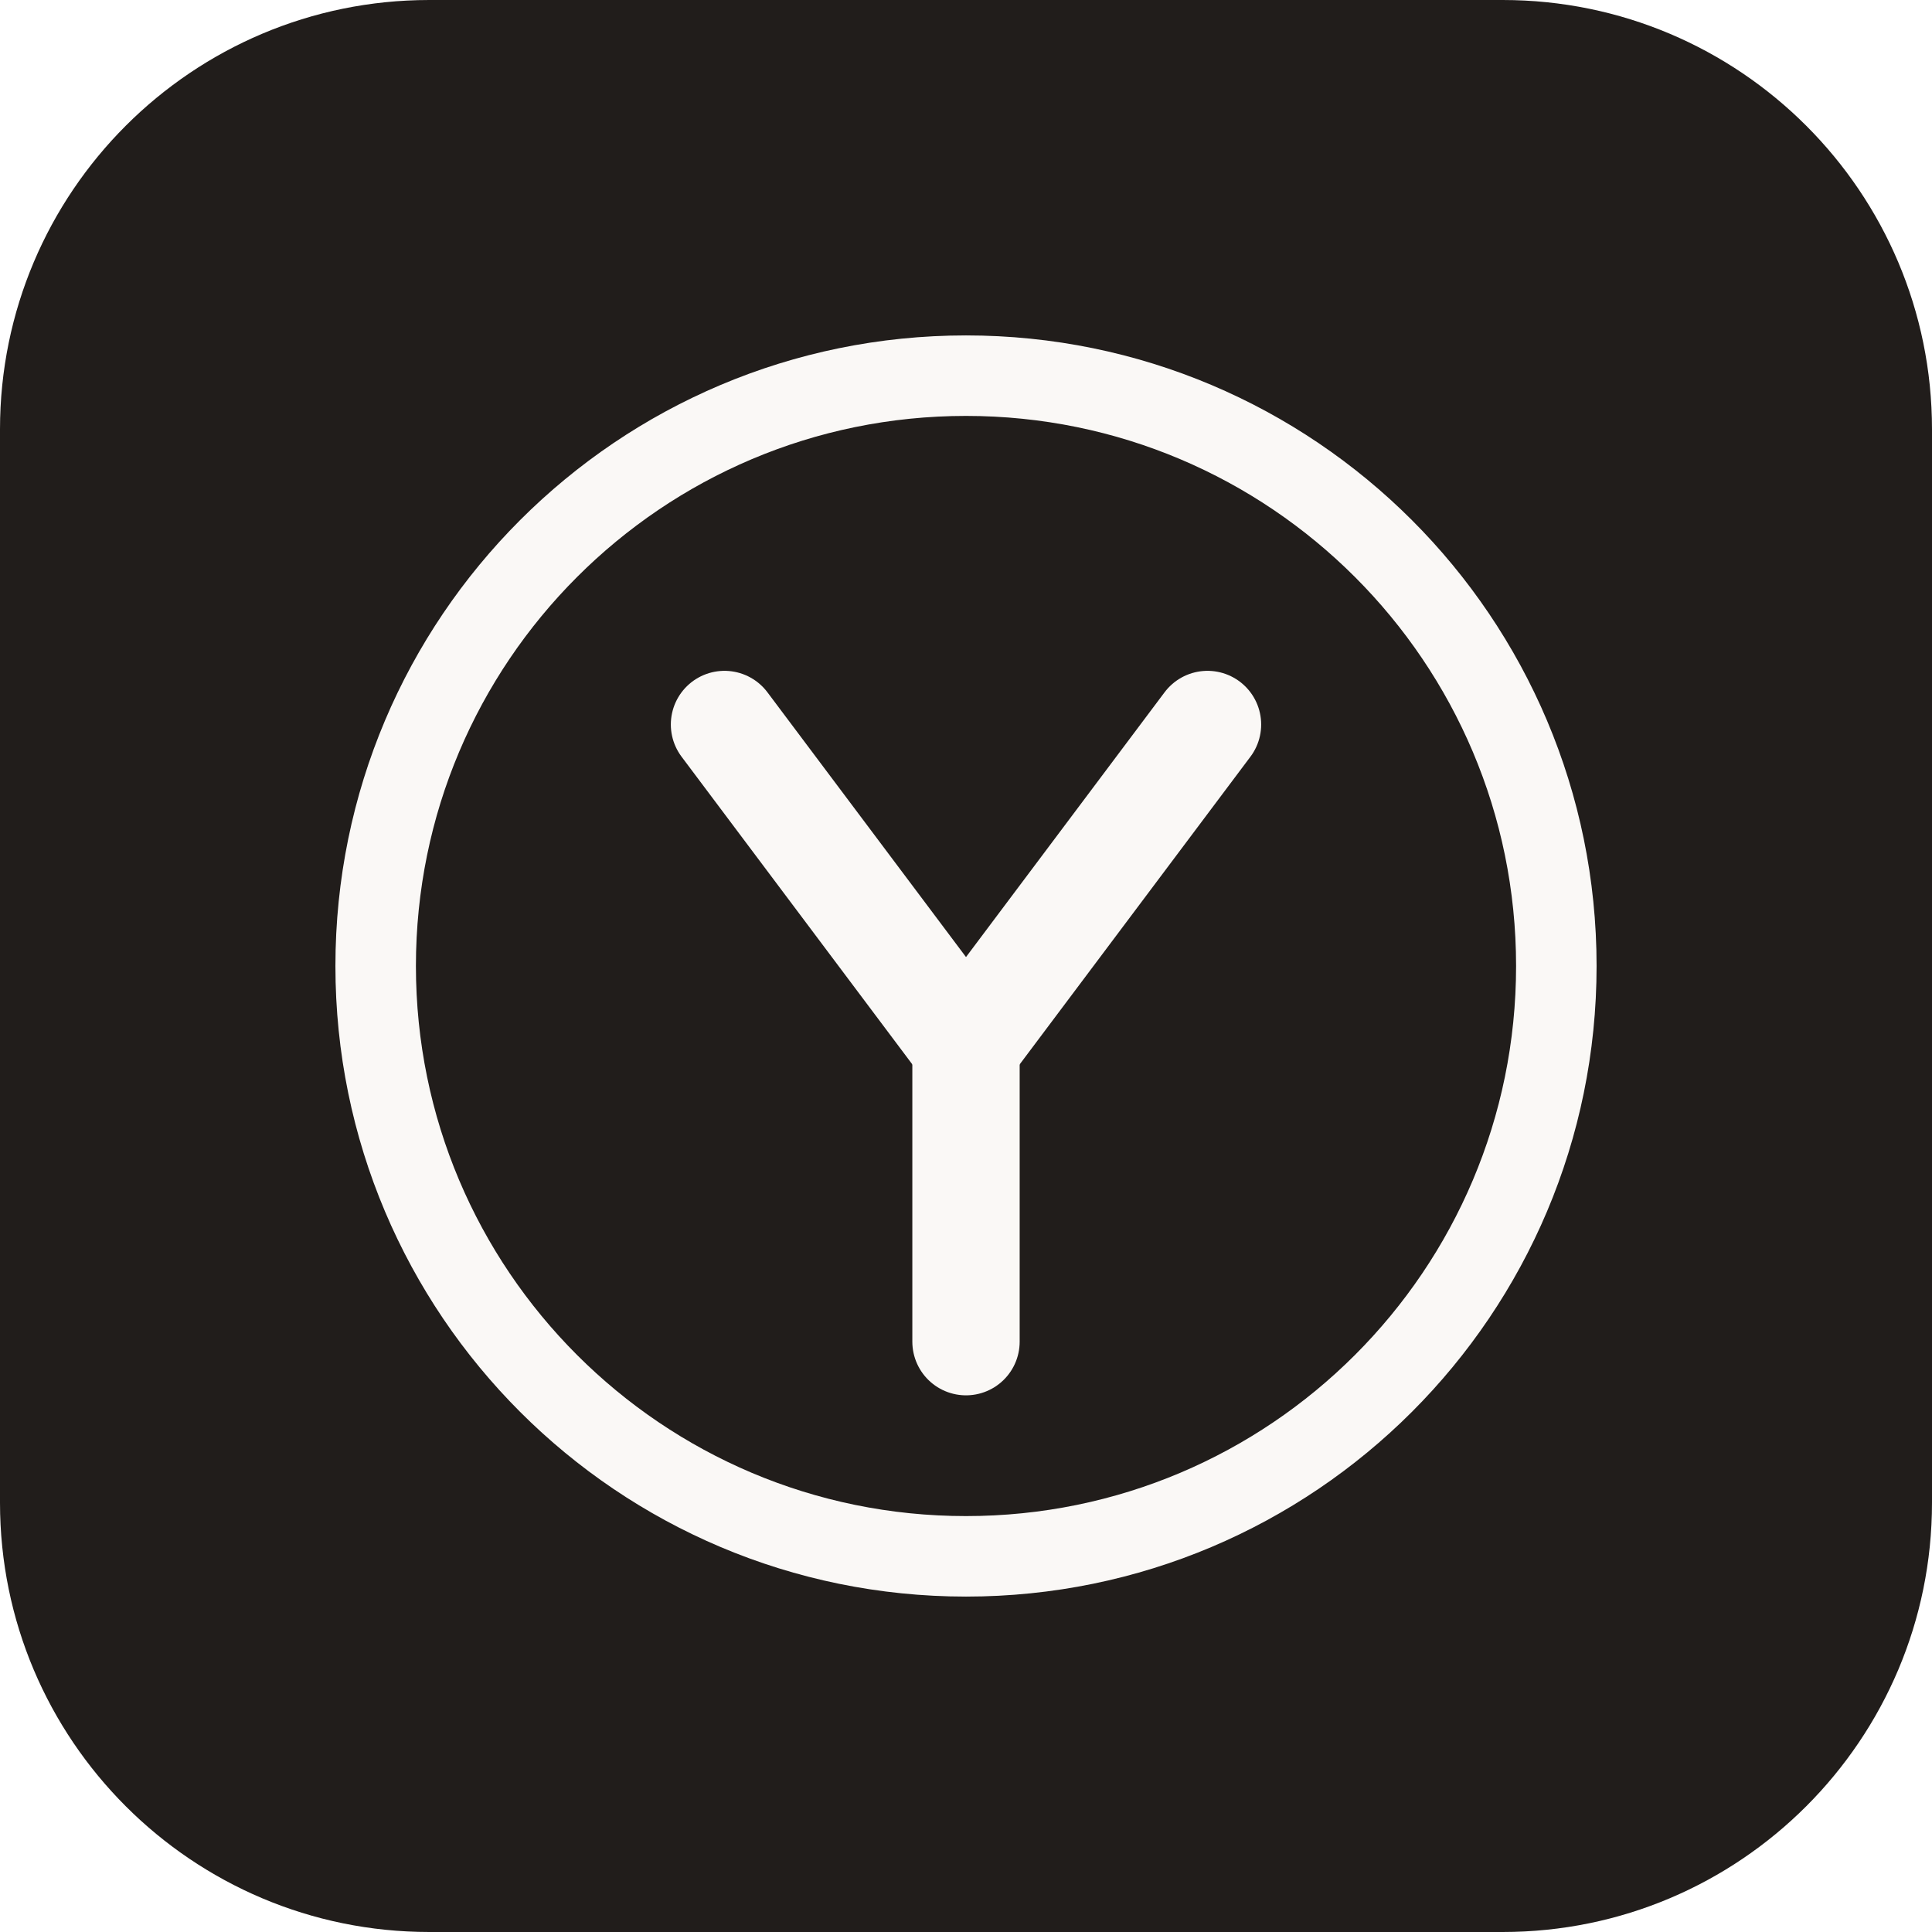
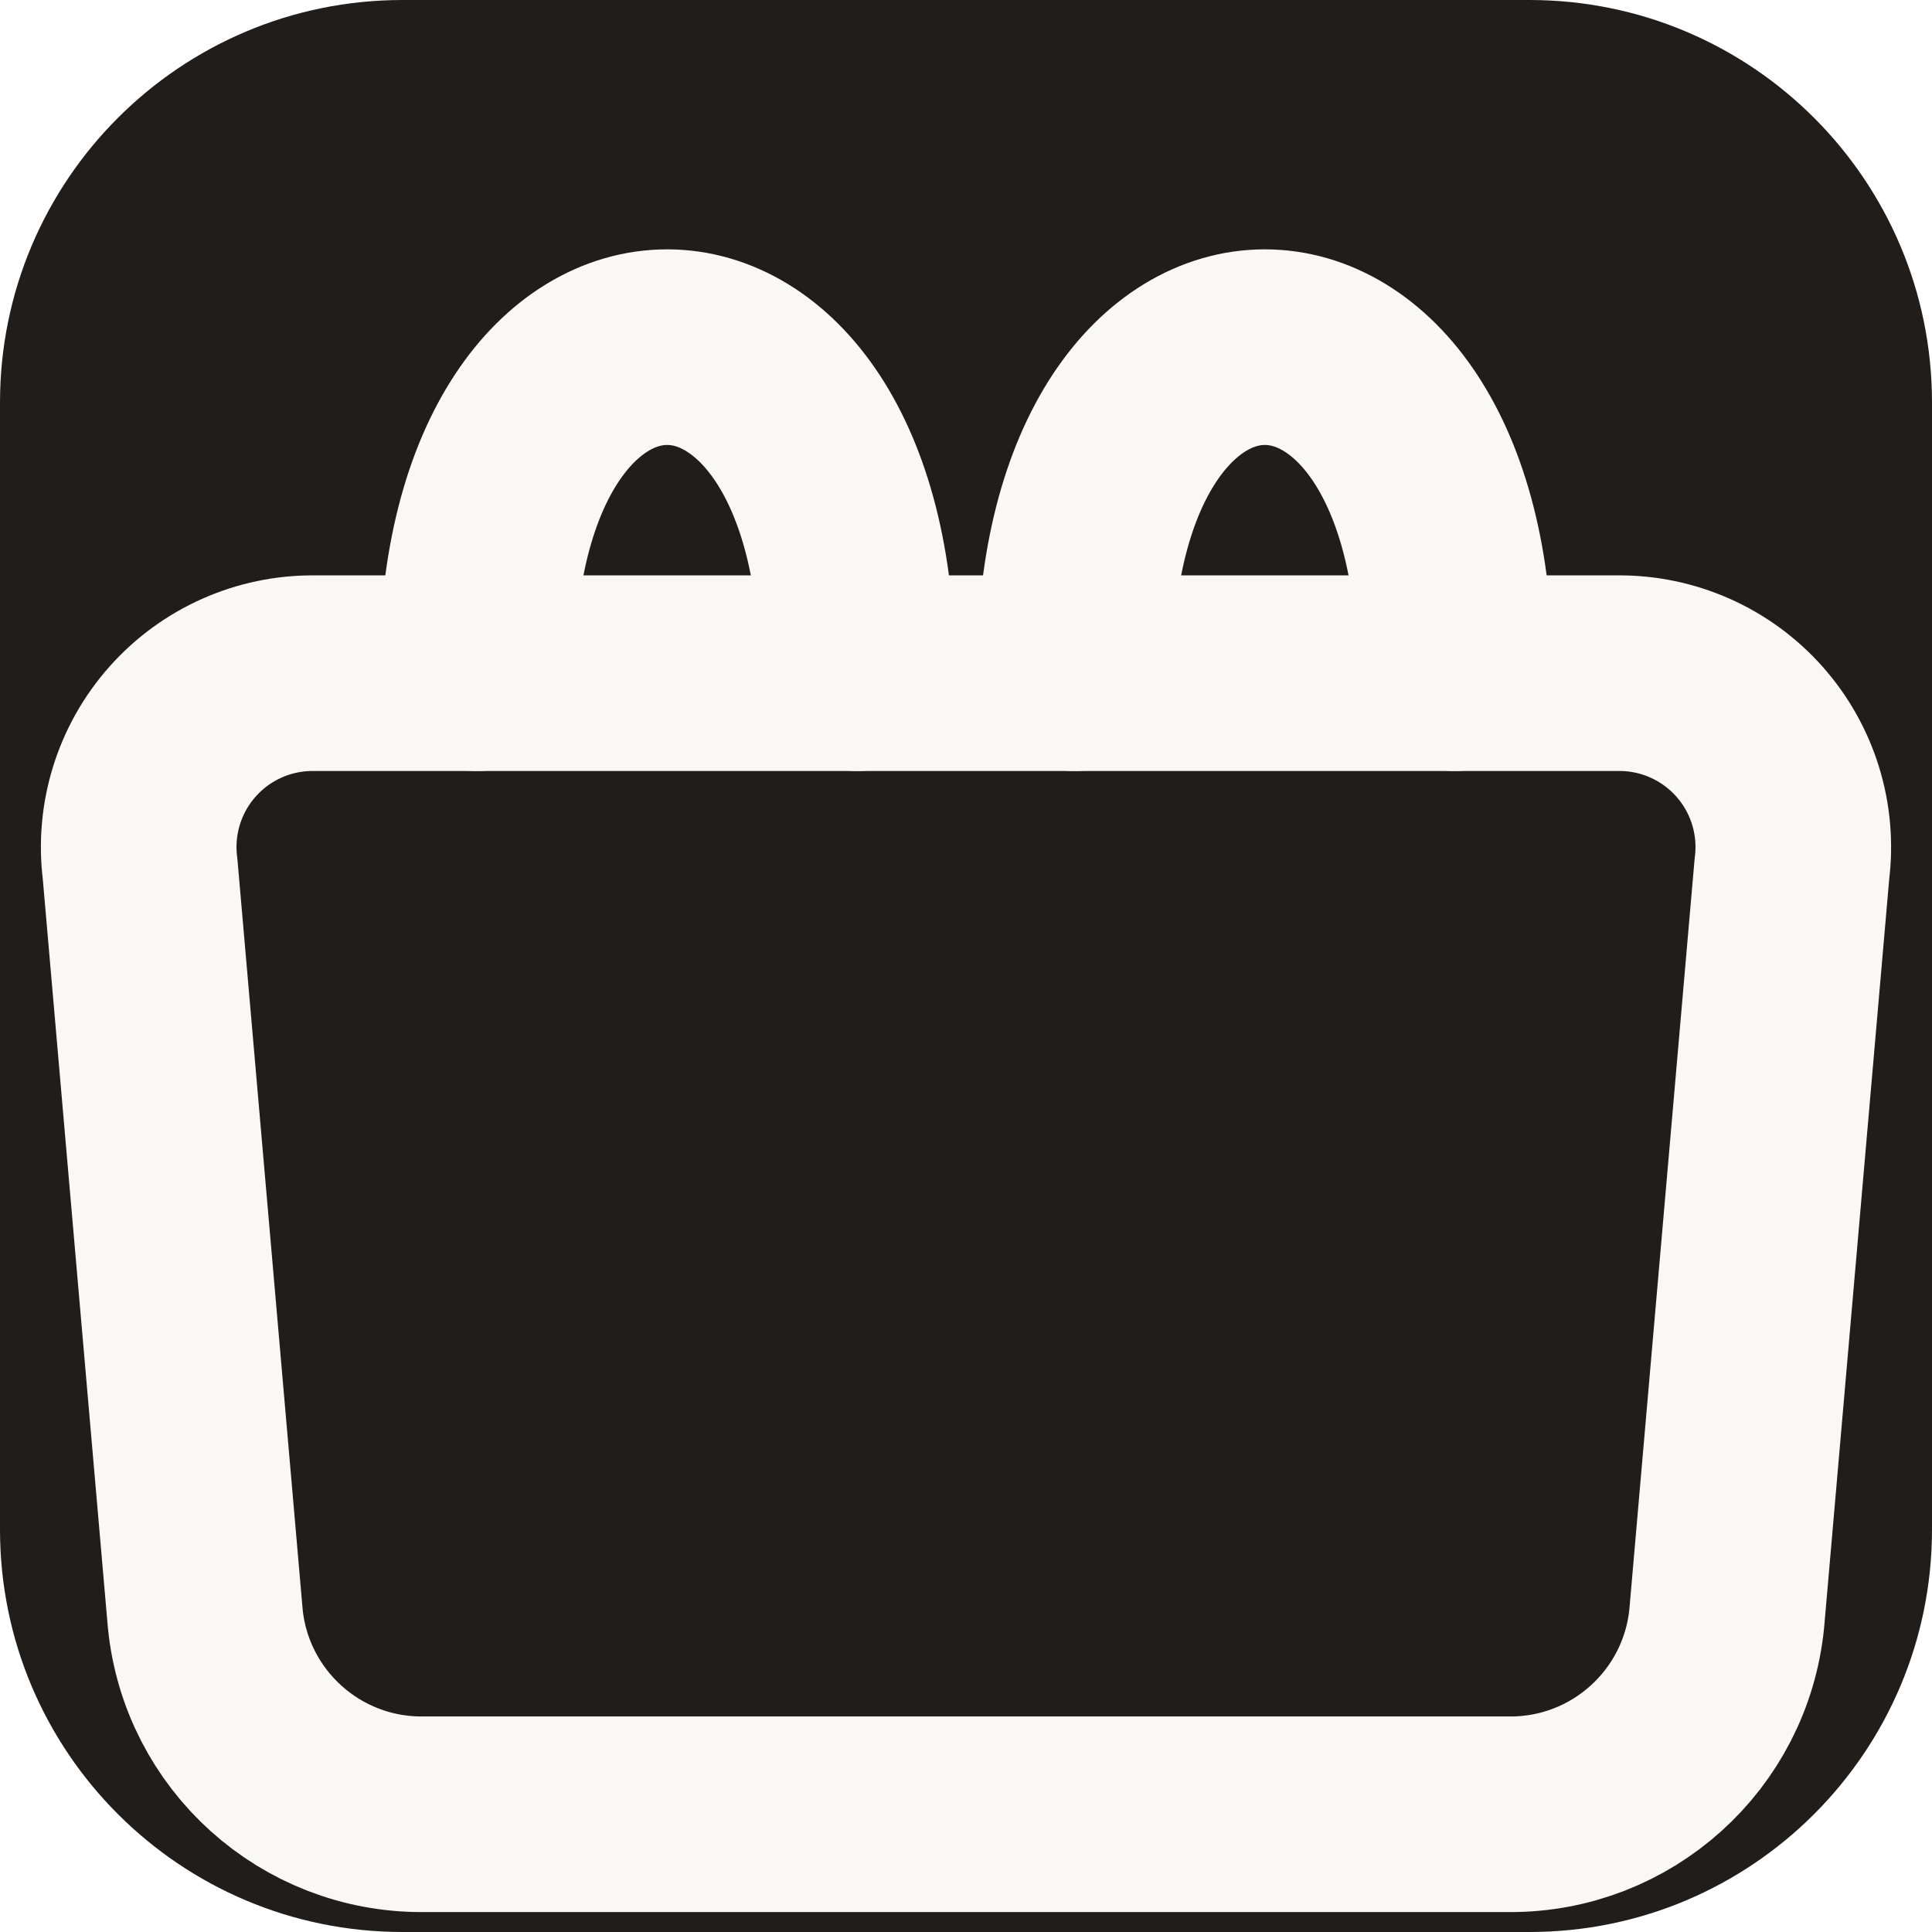
- <svg xmlns="http://www.w3.org/2000/svg" viewBox="0 0 36 36">
-   <rect width="36" height="36" rx="8" fill="#211D1B" />
-   <g fill="none" stroke="#FAF8F6" stroke-width="2" stroke-linecap="round" stroke-linejoin="round">
-     <circle cx="18" cy="18" r="11" stroke-width="1.5" />
-     <path d="M13.5 13.5 L18 19.5 L22.5 13.5" />
-     <path d="M18 19.5 V25" />
+ <svg xmlns="http://www.w3.org/2000/svg" viewBox="0 0 24 24" role="img" aria-label="Bags Daily">
+   <rect width="24" height="24" rx="5" fill="#211D1B" />
+   <g transform="translate(12 12.75) scale(1.35) translate(-12 -12.75)" fill="none" stroke="#FAF8F6" stroke-width="1.8" stroke-linecap="round" stroke-linejoin="round">
+     <path d="M7.5 9.5C7.5 5.5 11 5.5 11 9.5" />
+     <path d="M13 9.5C13 5.5 16.5 5.5 16.5 9.5" />
+     <path d="M6 9.5h12a1.6 1.6 0 0 1 1.6 1.8l-.6 6.9a2 2 0 0 1-2 1.8H7a2 2 0 0 1-2-1.8l-.6-6.9A1.6 1.6 0 0 1 6 9.5Z" />
  </g>
</svg>
